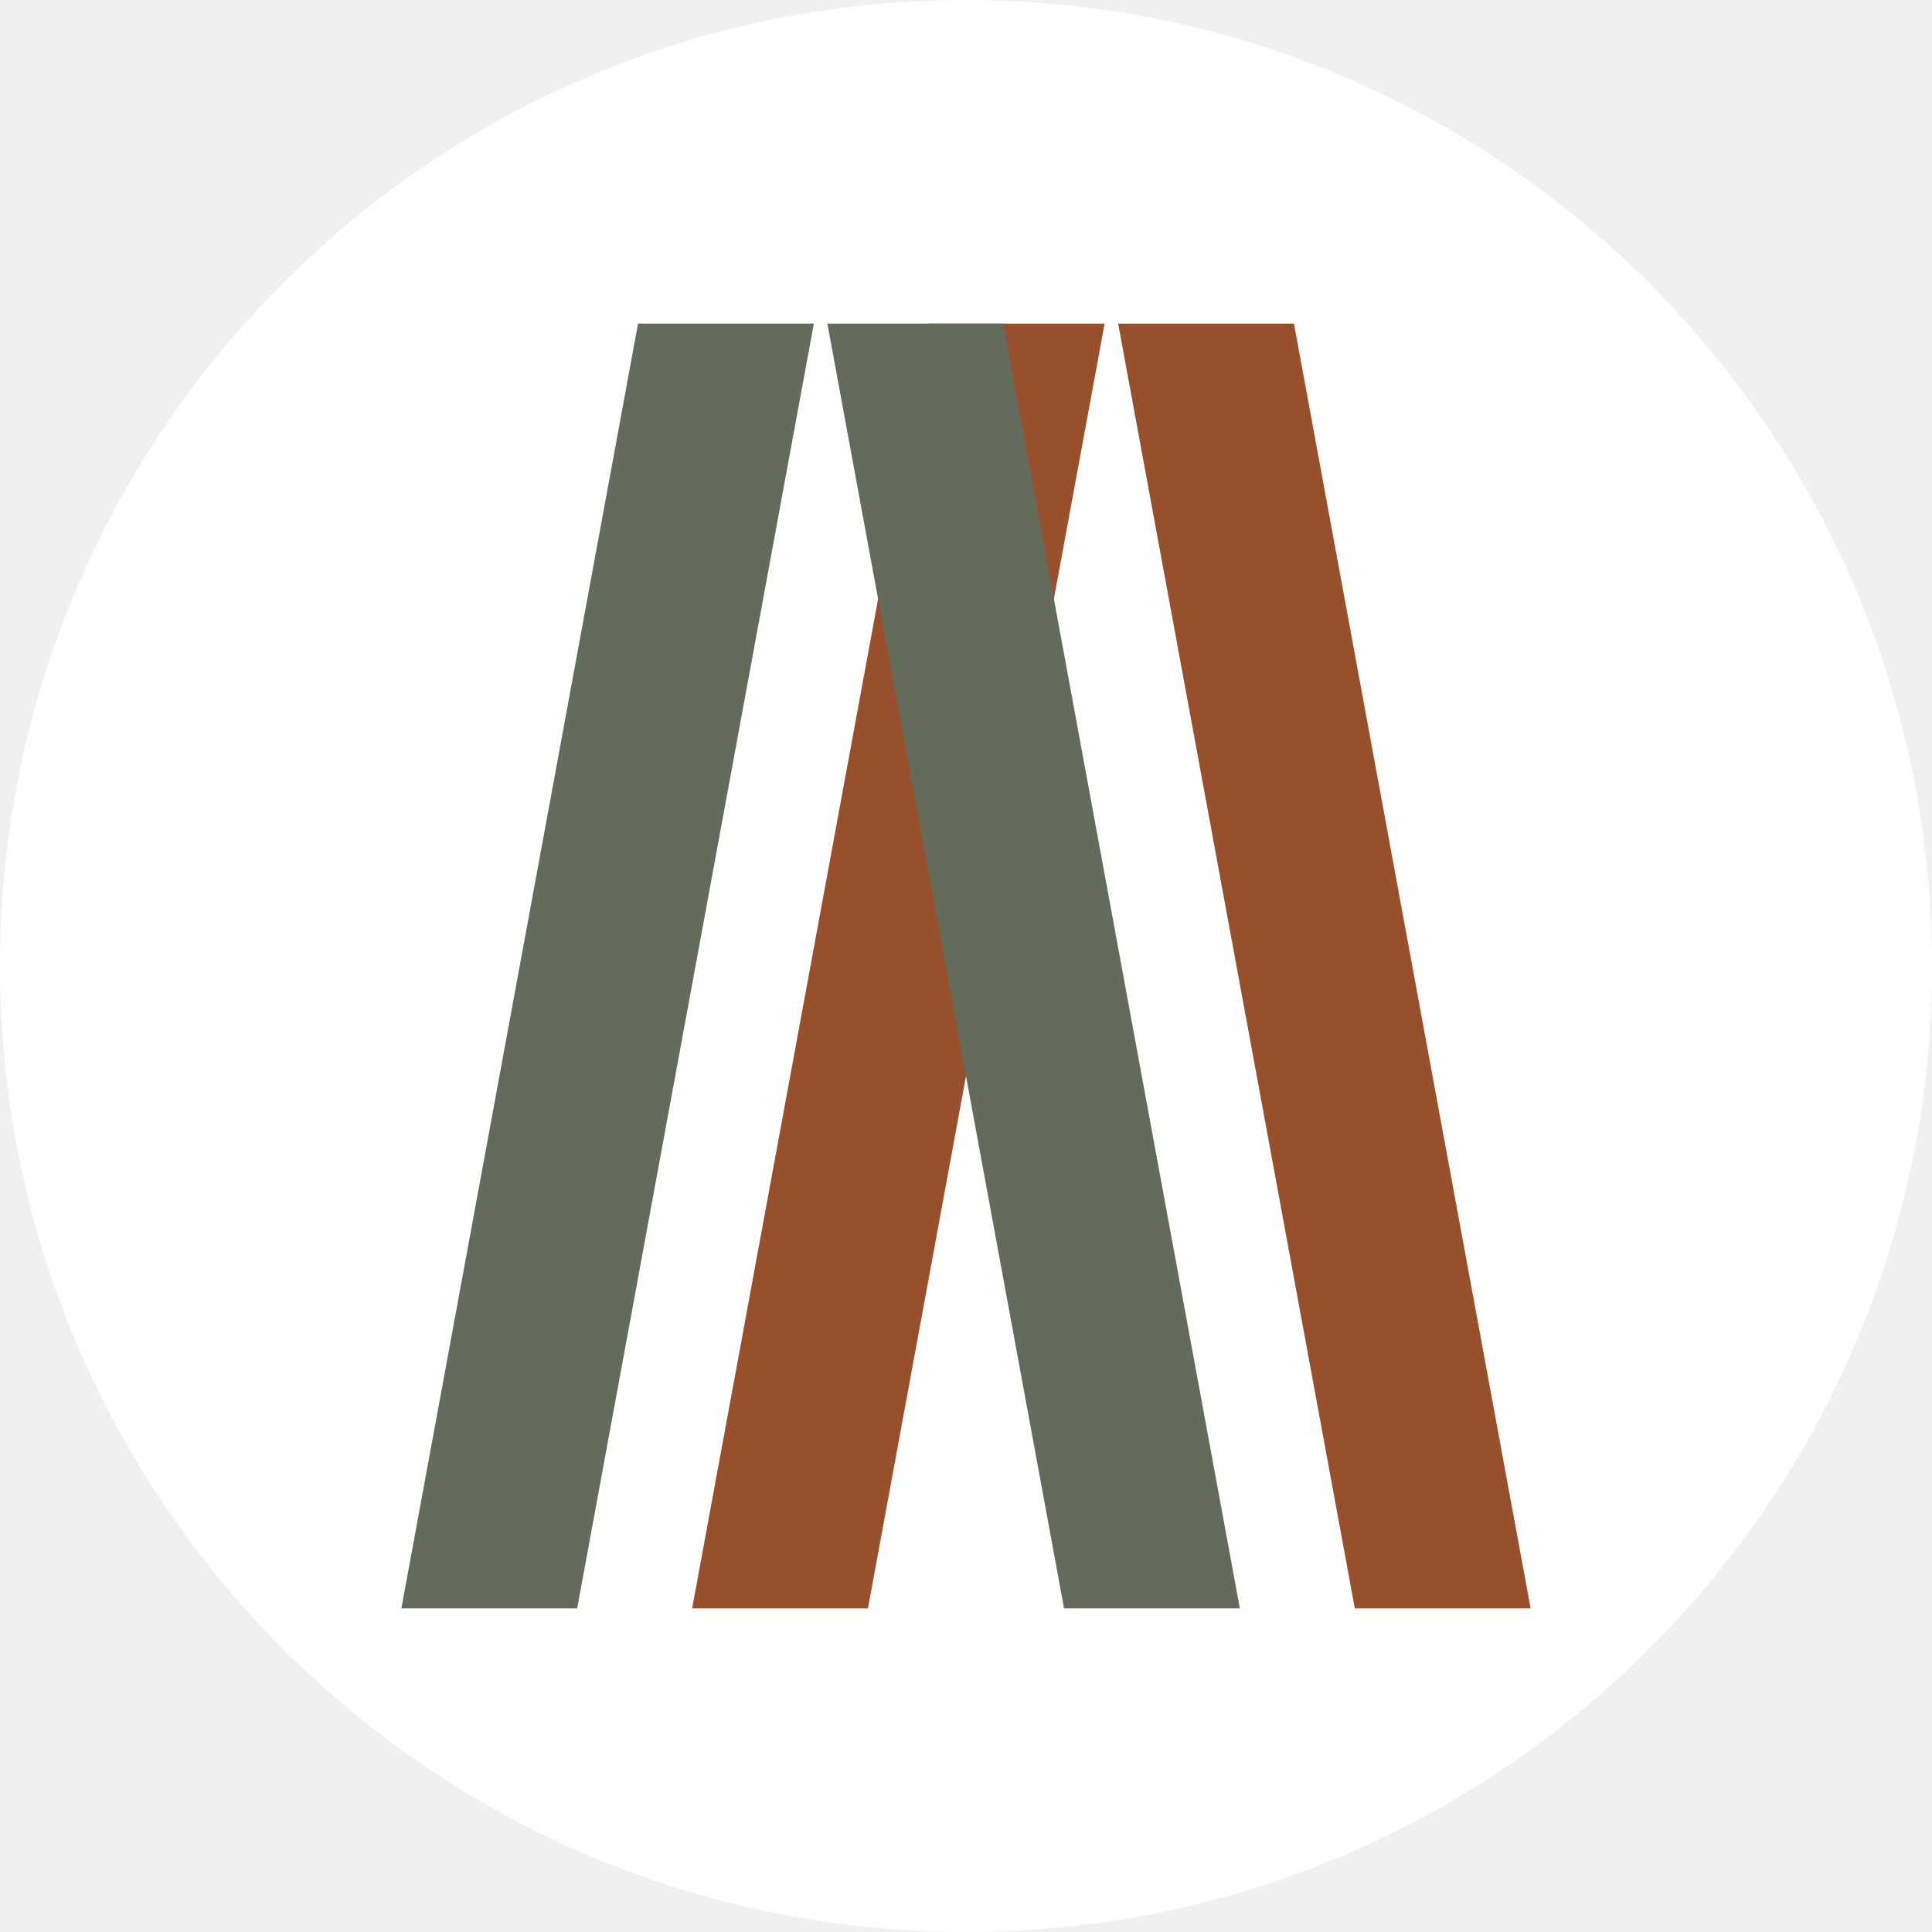
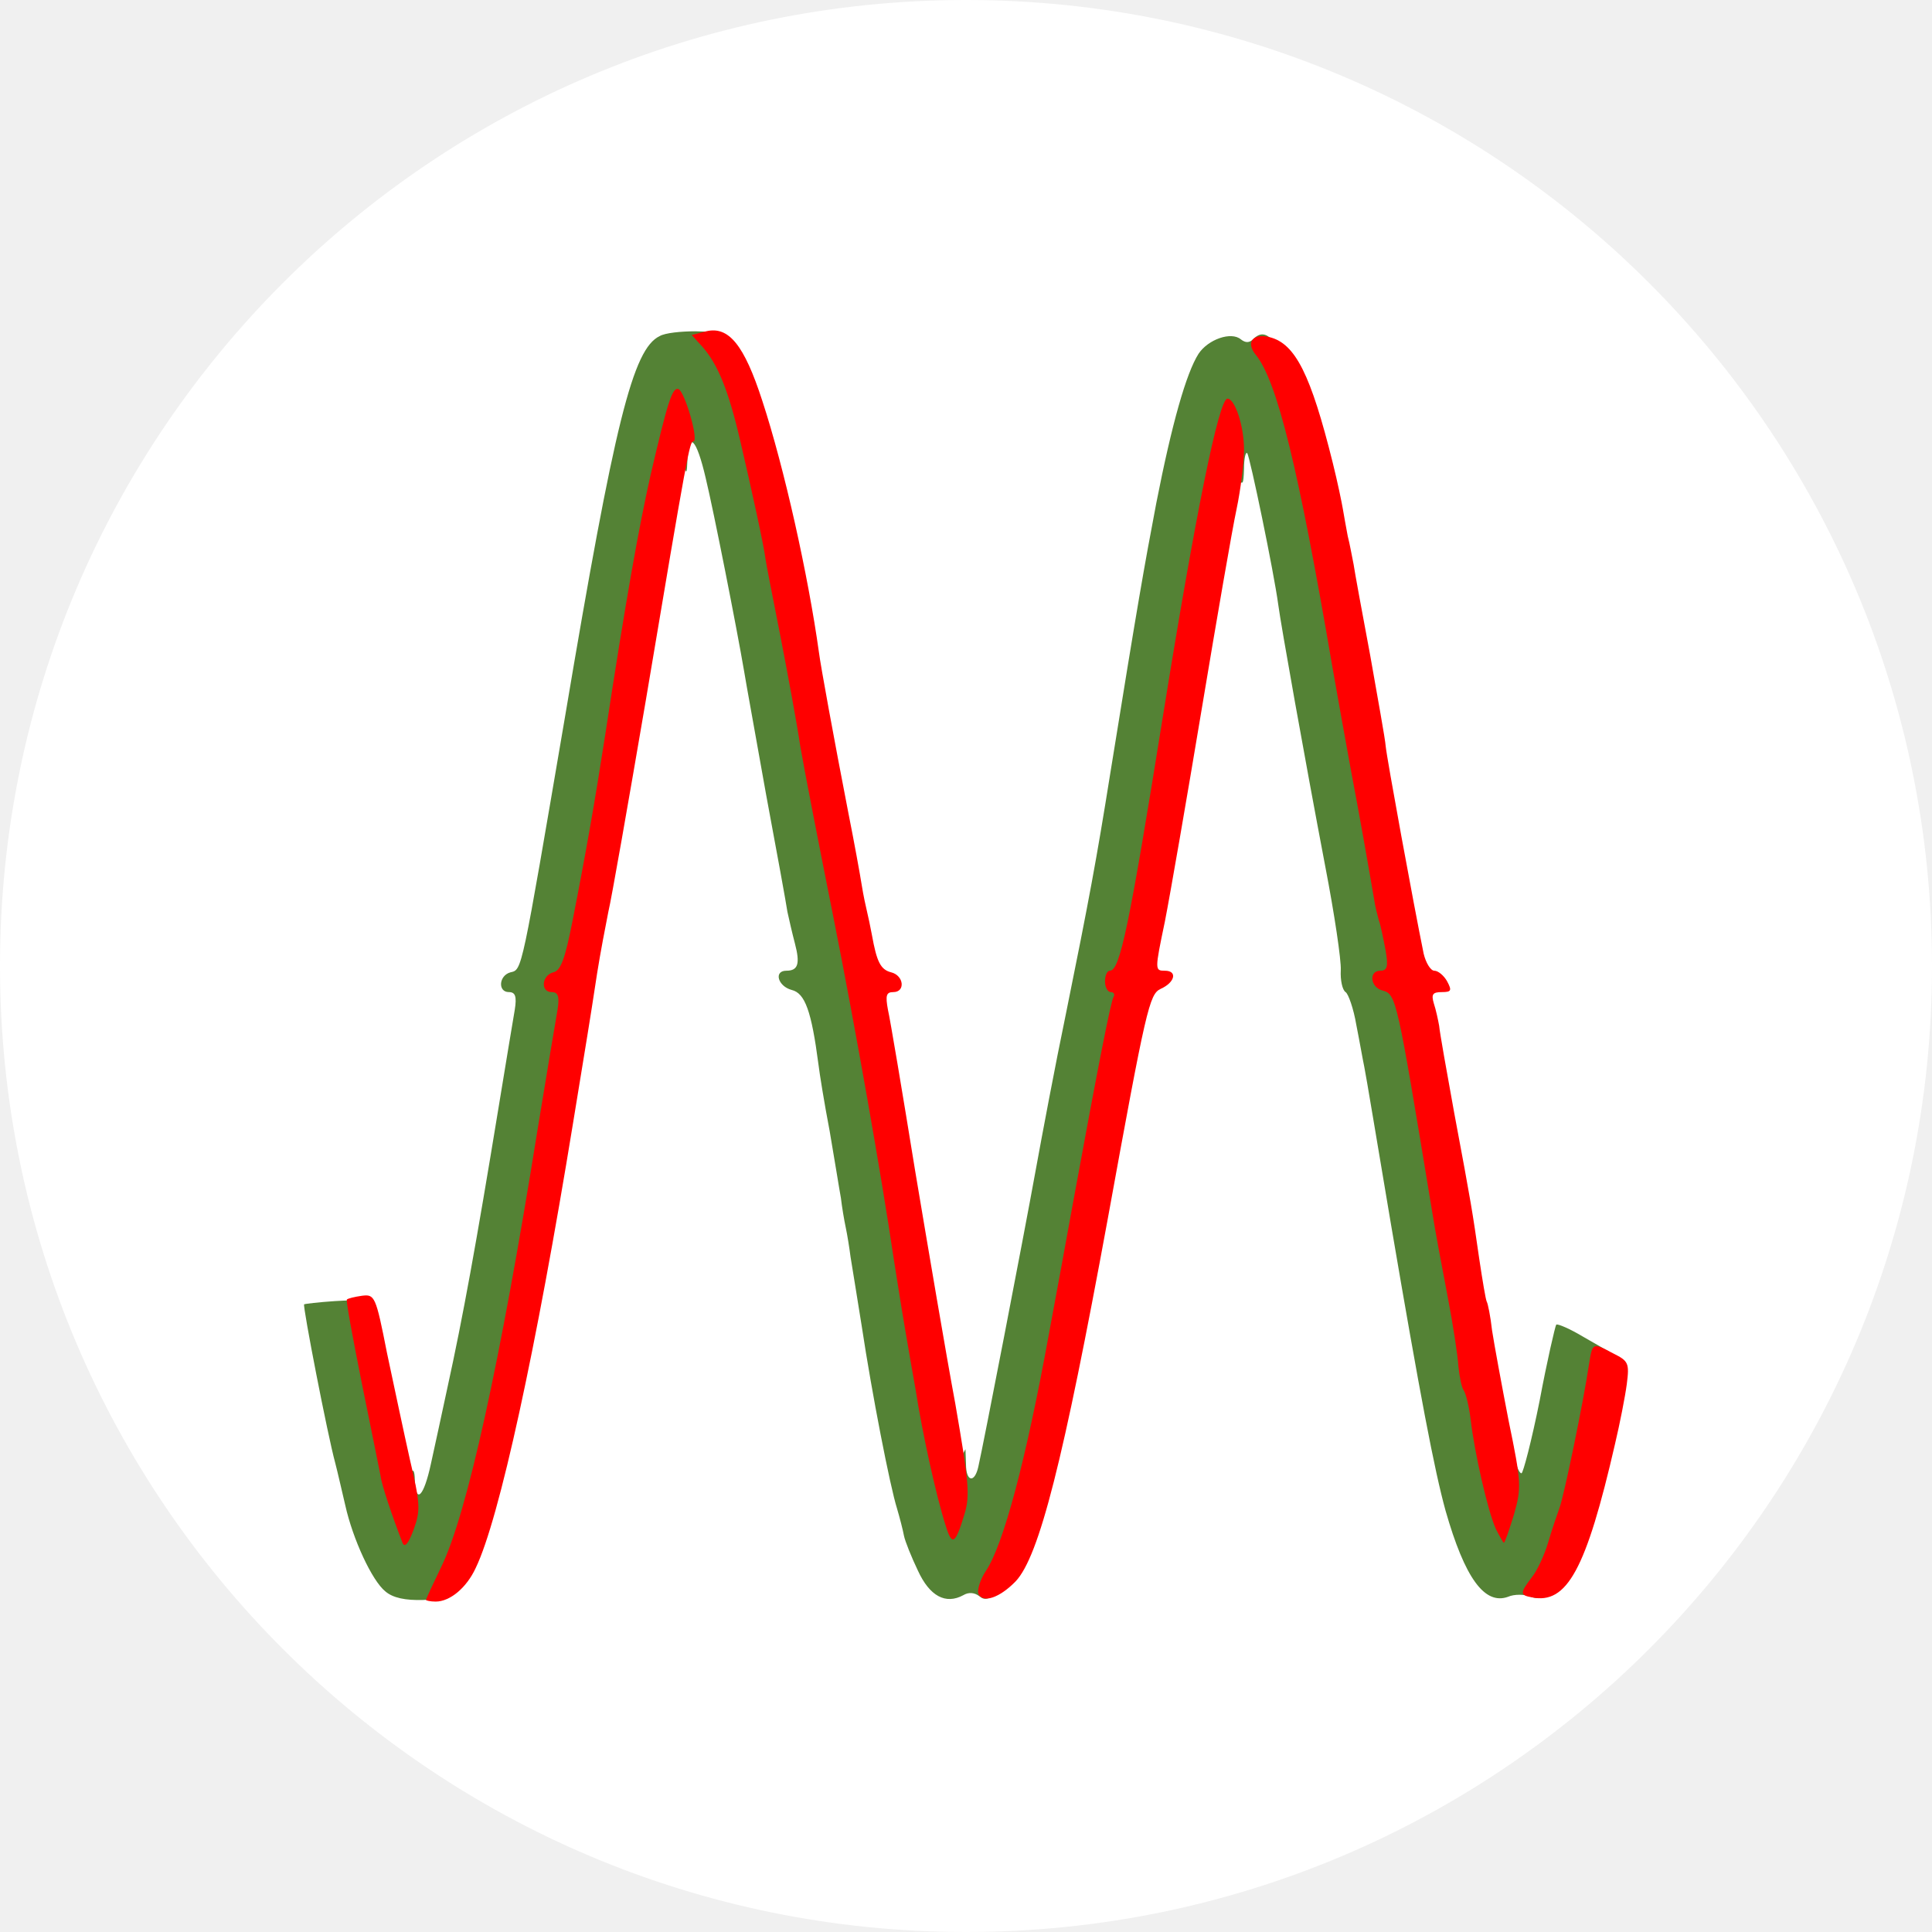
<svg xmlns="http://www.w3.org/2000/svg" width="400" height="400" viewBox="0 0 400 400">
  <circle cx="200" cy="200" r="200" fill="#ffffff" />
-   <g transform="translate(200,200) scale(0.70) translate(-200,-200)">
-     <polygon points="103,10 155,10 85,390 33,390" fill="#636b5b" />
-     <polygon points="189,10 241,10 171,390 119,390" fill="#984f2b" />
-     <polygon points="245,10 297,10 367,390 315,390" fill="#984f2b" />
-     <polygon points="159,10 211,10 281,390 229,390" fill="#636b5b" />
+   <defs>
+     <style>.cls-1{fill:#FF0000;}.cls-1,.cls-3{stroke-width:0px;}.cls-3{fill:#548235;}</style>
+   </defs>
+   <g transform="translate(200,200) scale(2.2138) translate(-75.000,-59.439)">
+     <path d="M20.7,117.93c-1.25-1-3.05-4.9-3.75-8.05-.3-1.25-.7-3.05-.95-4-.7-2.55-3.05-14.65-2.9-14.8.1-.05,1.35-.2,2.85-.3l2.75-.15,1.4,6.75c.75,3.7,1.55,7.5,1.7,8.4.35,1.65.9,2.1,1.35,1,.15-.35.3-.05.3.75.1,2.3.85,1.5,1.5-1.5.35-1.6,1.05-4.8,1.55-7.15,1.45-6.6,2.7-13.5,4.75-26,.7-4.25,1.4-8.5,1.55-9.35.2-1.25.05-1.65-.55-1.65-1.05,0-.95-1.55.15-1.85,1.1-.25,1,.1,5.1-23.9C42.15,8.48,43.85,1.73,46.35.53c.5-.3,2-.45,3.35-.45,2.25.05,2.55.2,3.4,1.75,1.65,2.95,5.2,18.95,7.9,35.55.35,2.05,1.75,9.25,3.1,16,2.2,11.2,4.2,22.4,6.15,35,.9,5.6,2.05,12.2,2.8,15.95.55,2.65.6,2.7,1.25,1.5l.65-1.2.05,1.4c0,1.65.8,1.8,1.15.25.45-1.95,4.2-21.3,5.35-27.65.6-3.3,1.85-9.95,2.85-14.75,2.15-10.6,2.85-14.35,4.15-22.5,2.6-16.1,3.15-19.2,4.3-25.25,1.45-7.4,2.8-12.15,3.95-13.95.9-1.35,3.05-2.1,3.95-1.35.45.35.8.35,1.2-.05,2.4-2.4,4.85,5.6,8.85,29.1.45,2.6,1.25,7,1.75,9.75s1.5,8.25,2.25,12.25,1.65,8.5,2,10,1.15,5.7,1.7,9.25c2.25,13.8,6.3,35.7,6.75,36.1.1.1.35-.55.55-1.45l.4-1.65.2,1.4c.15.75.4,1.35.6,1.35.15,0,.95-3.05,1.7-6.8.7-3.75,1.45-6.95,1.55-7.1.15-.1,1.3.4,2.55,1.15l2.35,1.35-.35,2.55c-.35,3.1-2.2,12.15-2.75,13.6-.2.55-.65,1.9-1,3-1,3.3-1.85,4.3-3.15,3.8-.6-.25-1.6-.25-2.15,0-2.2.8-4.05-1.75-5.85-8.05-1.05-3.8-2.4-10.9-5.1-26.75-1.25-7.4-2.35-14.05-2.5-14.75s-.45-2.45-.75-3.95c-.25-1.5-.75-2.9-1-3.05-.3-.2-.5-1.1-.45-2.05s-.6-5.3-1.45-9.7c-1.95-10.25-4.15-22.6-4.4-24.5-.4-3-2.65-13.85-2.9-14.15-.15-.15-.3.5-.3,1.45-.05,1.55-.1,1.6-.7.8-.4-.5-.8-.75-.95-.5-.5.8-2.5,12-5.35,29.9-1.15,6.9-2.35,13.85-2.7,15.5-1.1,4.8-3.65,17.9-5.05,26-1.6,9.15-4,20.95-5.05,24.75-.7,2.6-1.4,5.25-1.55,5.85-.15.6-.8,1.7-1.45,2.45-1,1-1.4,1.15-1.95.7-.45-.35-1-.4-1.5-.1-1.65.9-3.15.1-4.25-2.3-.6-1.25-1.2-2.75-1.3-3.25-.1-.55-.4-1.7-.65-2.55-.65-2.05-2.35-10.75-3.3-17.05-.45-2.75-.9-5.65-1.05-6.5-.1-.8-.3-2.05-.45-2.75s-.35-1.9-.45-2.75c-.15-.8-.6-3.65-1.05-6.25-.5-2.6-.95-5.4-1.05-6.25-.65-4.95-1.25-6.65-2.5-6.95-1.3-.35-1.7-1.8-.5-1.8,1.1,0,1.3-.65.8-2.55-.25-.95-.55-2.25-.7-2.95-.1-.7-1-5.65-2-11-.95-5.35-1.9-10.55-2.05-11.5-.7-4.1-2.85-15-3.6-18.1-.85-3.65-1.6-4.4-1.7-1.75-.05,1.45-.1,1.5-.4.35-.2-.7-.5-1-.65-.75-.3.55-2.4,10.65-3.35,16.5-.35,1.95-.8,4.75-1.05,6.25s-.95,5.75-1.5,9.45c-.6,3.7-1.5,8.9-2.05,11.5-.55,2.65-1.55,8.5-2.25,13.05-3.55,23.65-7.7,43.6-10,48.35-.9,1.8-1.1,1.9-3.45,2-1.7.05-2.85-.2-3.55-.8h0Z" class="cls-3" />
+     <path d="M24.5,118.73c0-.1.65-1.5,1.45-3.15,2.35-4.85,5.45-18.75,9-40.95.85-5.2,1.7-10.25,1.85-11.1.2-1.25.05-1.65-.55-1.65-1.05,0-.95-1.55.15-1.85.7-.15,1.1-1.25,1.8-4.8,1.25-6.35,2.1-11.2,3.05-17.35,1.95-12.8,3.15-19.45,4.25-24.35,1.65-7.1,2.05-8.2,2.6-8.05.6.2,1.95,4.9,1.4,4.9-.35,0-.55,1.05-4.45,24.25-1.65,9.65-3.2,18.5-3.5,19.75-.25,1.25-.75,3.85-1.05,5.75-.8,5.25-.85,5.4-2.25,14-3.45,21.15-6.9,37.05-9.1,41.6-.85,1.85-2.4,3.15-3.75,3.15-.5,0-.9-.1-.9-.15h0Z" class="cls-1" />
+     <path d="M76.15,118.13c-.1-.4.2-1.35.7-2.1,1.65-2.45,3.75-10.35,5.9-22.15.75-4,1.75-9.5,2.25-12.25,2.4-13.1,3.55-18.9,3.8-19.3.15-.25,0-.45-.25-.45-.3,0-.55-.45-.55-1s.2-1,.45-1c.95,0,1.8-4.05,5-24,3-18.65,5.2-29.5,6-29.5.7,0,1.55,2.55,1.55,4.75,0,1.2-.3,3.7-.7,5.6-.4,1.85-1.85,10.25-3.25,18.65s-2.95,17.35-3.45,19.9c-.95,4.55-.95,4.6,0,4.6,1.2,0,.95,1.1-.4,1.7-1.05.5-1.35,1.75-4.95,21.55-4.15,22.6-6.4,31.5-8.6,33.85-1.5,1.55-3.1,2.1-3.5,1.15Z" class="cls-1" />
+     <path d="M127.9,118.48c-1.1-.2-1.1-.4,0-1.85.5-.6,1.2-2.1,1.55-3.3.35-1.2.85-2.65,1.05-3.2.4-1,2.25-9.95,2.75-13.35.35-2.15.3-2.15,2.3-1.1,1.4.7,1.5.9,1.25,2.85-.15,1.15-.65,3.7-1.1,5.6-2.7,11.75-4.5,15.05-7.8,14.35h0Z" class="cls-1" />
+     <path d="M22.3,113.38c-.95-2.45-1.95-5.4-2.05-6.25-.1-.55-.9-4.45-1.75-8.65-.85-4.25-1.5-7.75-1.4-7.85s.7-.25,1.4-.35c1.2-.15,1.3,0,2.35,5.35.65,3.05,1.6,7.55,2.15,10,.95,4.05,1,4.7.35,6.5-.5,1.35-.85,1.75-1.05,1.25Z" class="cls-1" />
+     <path d="M73.1,111.78c-.9-2.8-2.2-8.75-2.8-12.65-.15-.8-.6-3.4-1-5.75s-.85-5.25-1.05-6.5c-1.15-7.8-3.55-21.45-5.65-32-1.35-6.75-2.75-13.95-3.1-16-.3-2.05-1.15-6.65-1.85-10.25-.7-3.55-1.35-6.85-1.4-7.25-.15-1.25-1.3-6.5-2.35-11-1.1-4.75-2.1-7.2-3.55-8.85l-1-1.1,1.35-.35c2.1-.5,3.55,1.25,5.25,6.5,2.05,6.25,4.3,16.35,5.3,23.55.15,1.2,1.4,8.05,2.75,15,.55,2.75,1.1,5.8,1.25,6.75s.4,2.1.5,2.5.3,1.35.45,2.15c.45,2.5.8,3.25,1.8,3.5,1.2.3,1.35,1.85.2,1.85-.65,0-.75.3-.5,1.65.2.85,1.35,7.7,2.55,15.1,1.25,7.45,2.9,17.2,3.75,21.75,1.25,7.25,1.4,8.55.85,10.35-.85,2.8-1.15,3-1.75,1.05h0Z" class="cls-1" />
+     <path d="M124.55,112.08c-.75-1.65-2-7.15-2.35-10.2-.15-1.25-.45-2.45-.65-2.75-.2-.25-.4-1.3-.5-2.25-.05-.95-.5-3.9-1-6.5s-1.2-6.3-1.5-8.25c-3.25-19.7-3.3-20.05-4.6-20.4-1.15-.3-1.3-1.85-.2-1.85.65,0,.75-.4.5-1.85-.2-1.05-.45-2.35-.65-2.9-.15-.55-.35-1.35-.4-1.75-.6-3.5-1.4-8.05-2.2-12.25-.5-2.75-1.3-7.15-1.75-9.75-3.15-18.45-5.15-26.65-7.15-29.1-.95-1.15-.3-2.05,1.3-1.65,2.4.6,3.85,3.5,5.9,11.75.45,1.8.85,3.75.95,4.35s.3,1.7.45,2.5c.2.75.4,1.95.55,2.65.1.7.8,4.5,1.55,8.5.7,4,1.4,7.8,1.45,8.5.1,1.1,2.6,14.75,3.55,19.4.2.85.65,1.6,1,1.6s.9.45,1.2,1c.45.85.4,1-.5,1-.85,0-1,.2-.75,1.05.2.6.4,1.55.5,2.1.05.6.7,4.25,1.4,8.1,1.65,8.8,1.7,9.2,2.35,13.7.3,2,.6,3.8.7,4,.1.15.35,1.35.5,2.7.2,1.3.9,5.1,1.55,8.45,1.2,5.8,1.2,6.25.5,8.75-.45,1.45-.85,2.65-.95,2.65-.05,0-.4-.6-.75-1.3h0Z" class="cls-1" />
  </g>
</svg>
